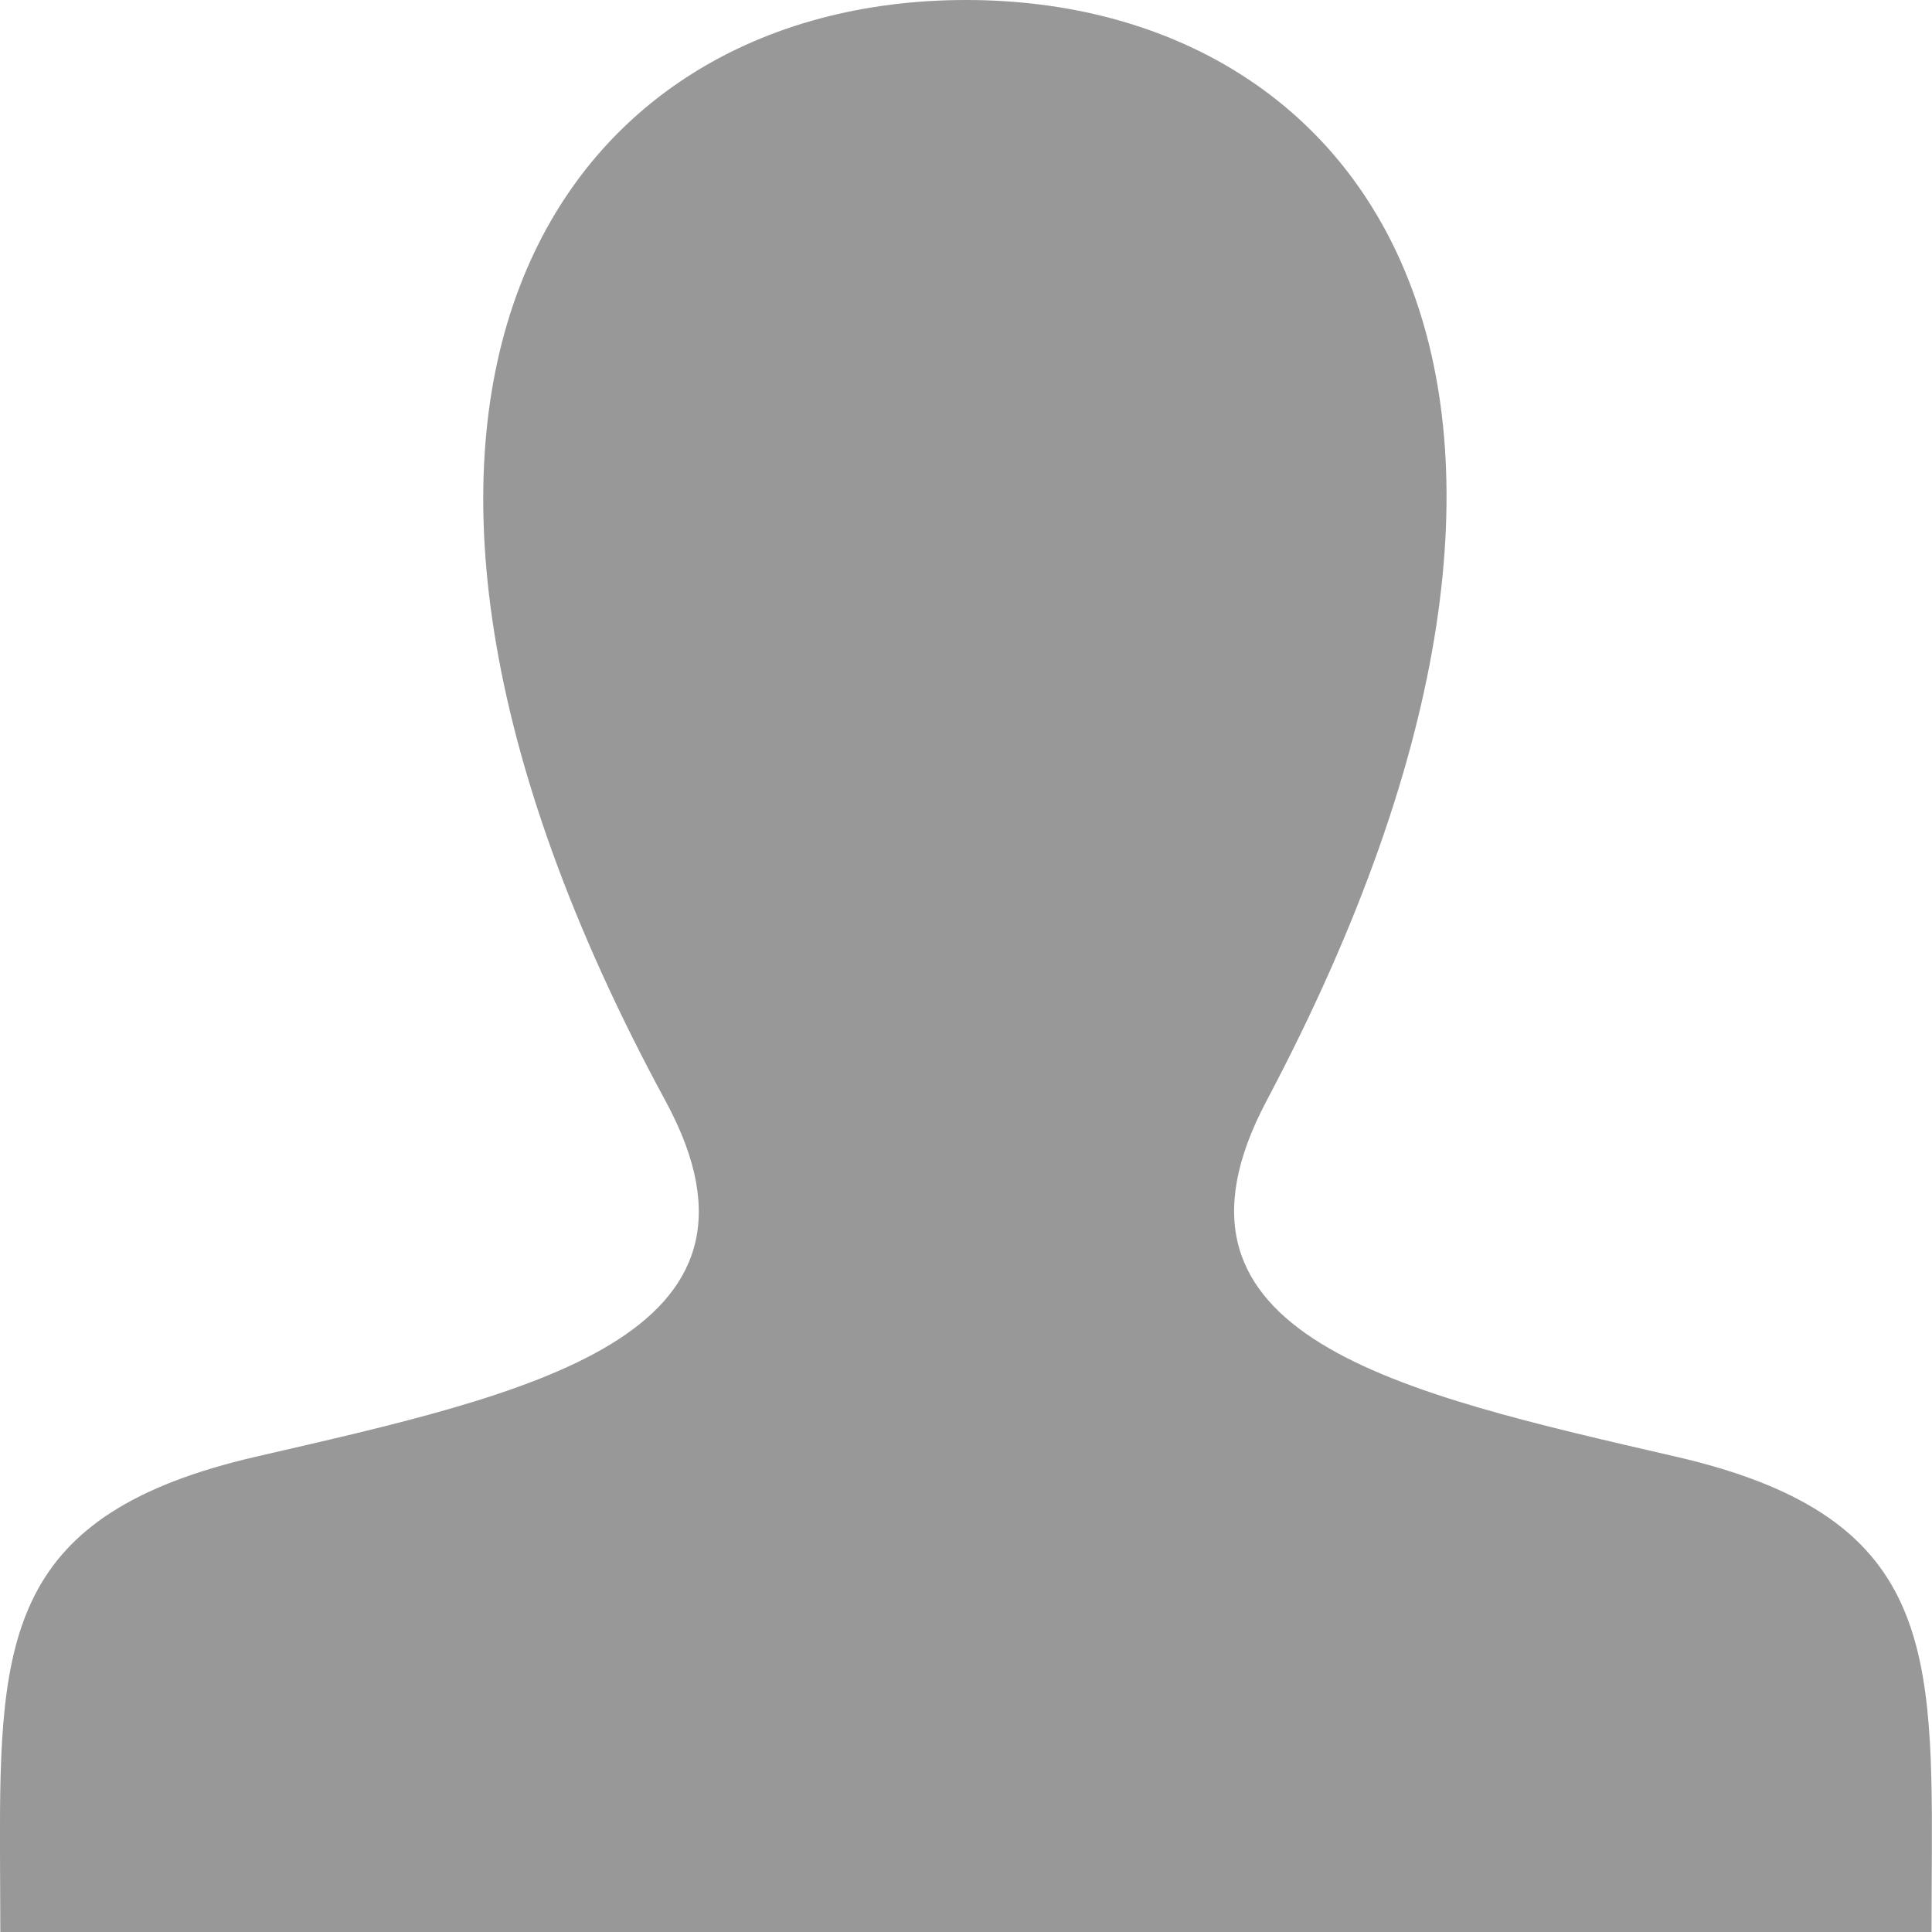
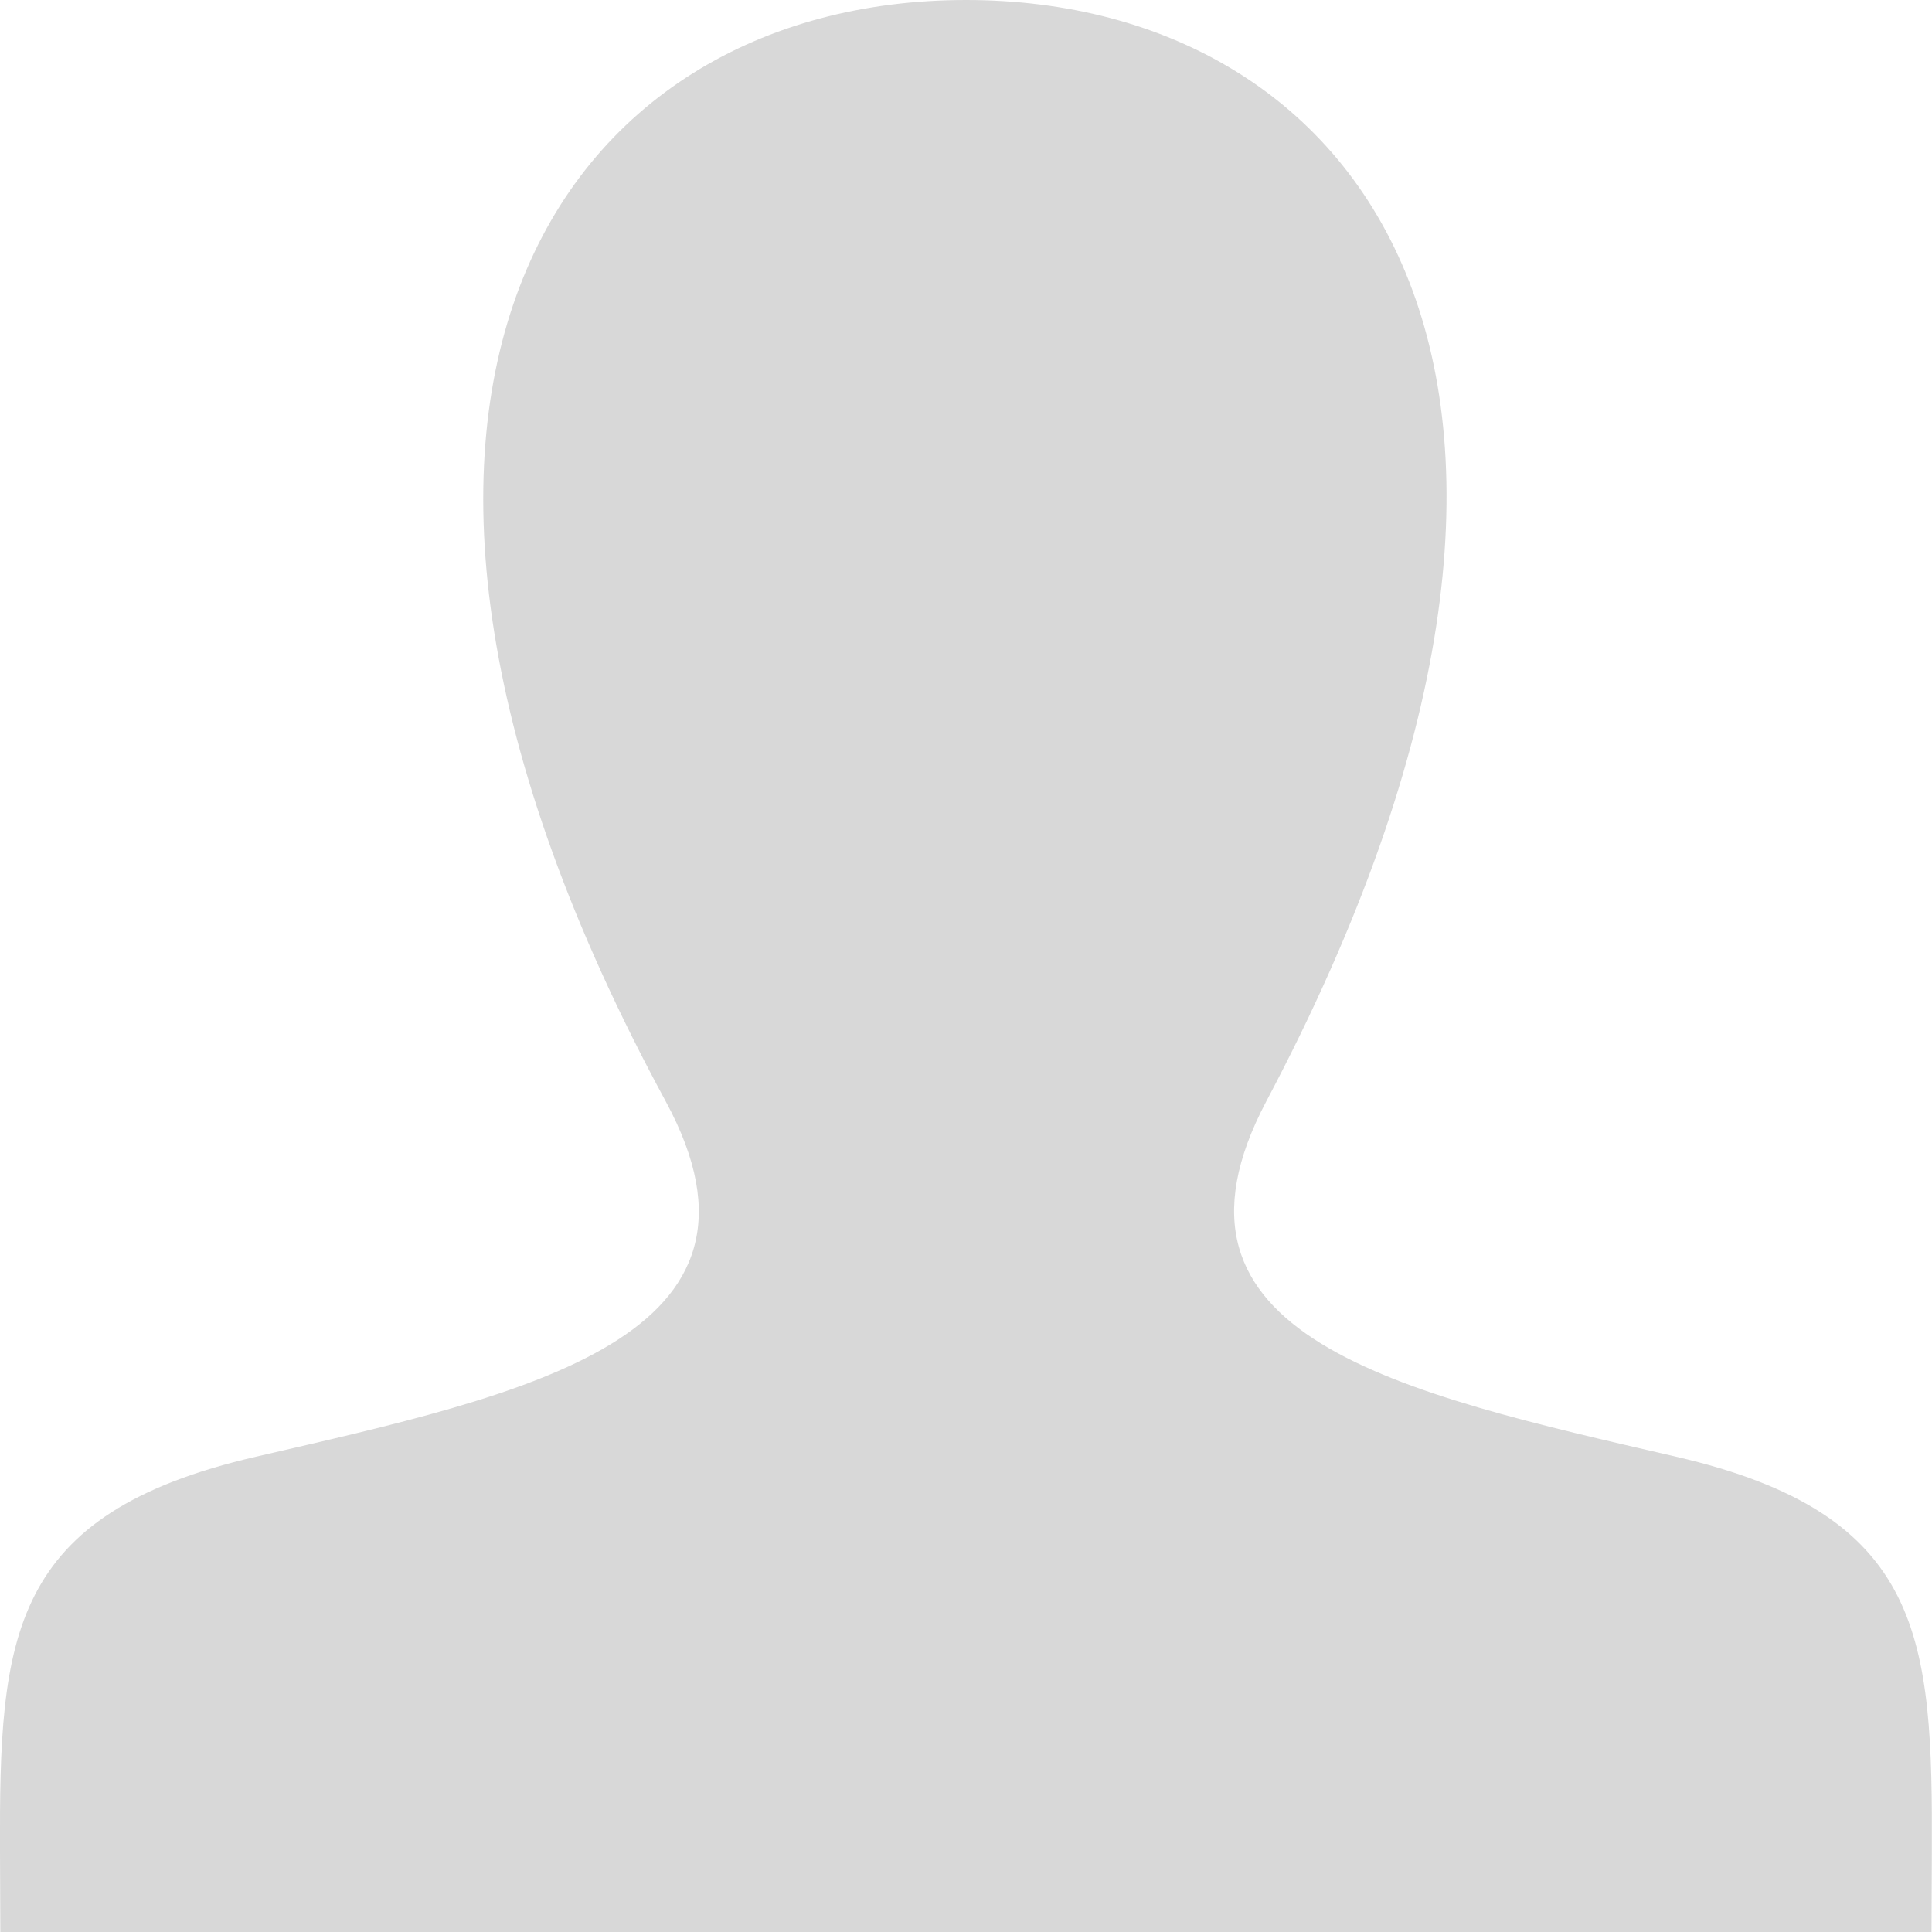
- <svg xmlns="http://www.w3.org/2000/svg" fill="#989898" width="24" height="24" viewBox="0 0 24 24">
+ <svg xmlns="http://www.w3.org/2000/svg" fill="#D8D8D8" width="24" height="24" viewBox="0 0 24 24">
  <path d="M20.822 18.096c-3.439-.794-6.64-1.49-5.09-4.418 4.72-8.912 1.251-13.678-3.732-13.678-5.082 0-8.464 4.949-3.732 13.678 1.597 2.945-1.725 3.641-5.09 4.418-3.073.71-3.188 2.236-3.178 4.904l.004 1h23.99l.004-.969c.012-2.688-.092-4.222-3.176-4.935z" />
</svg>
